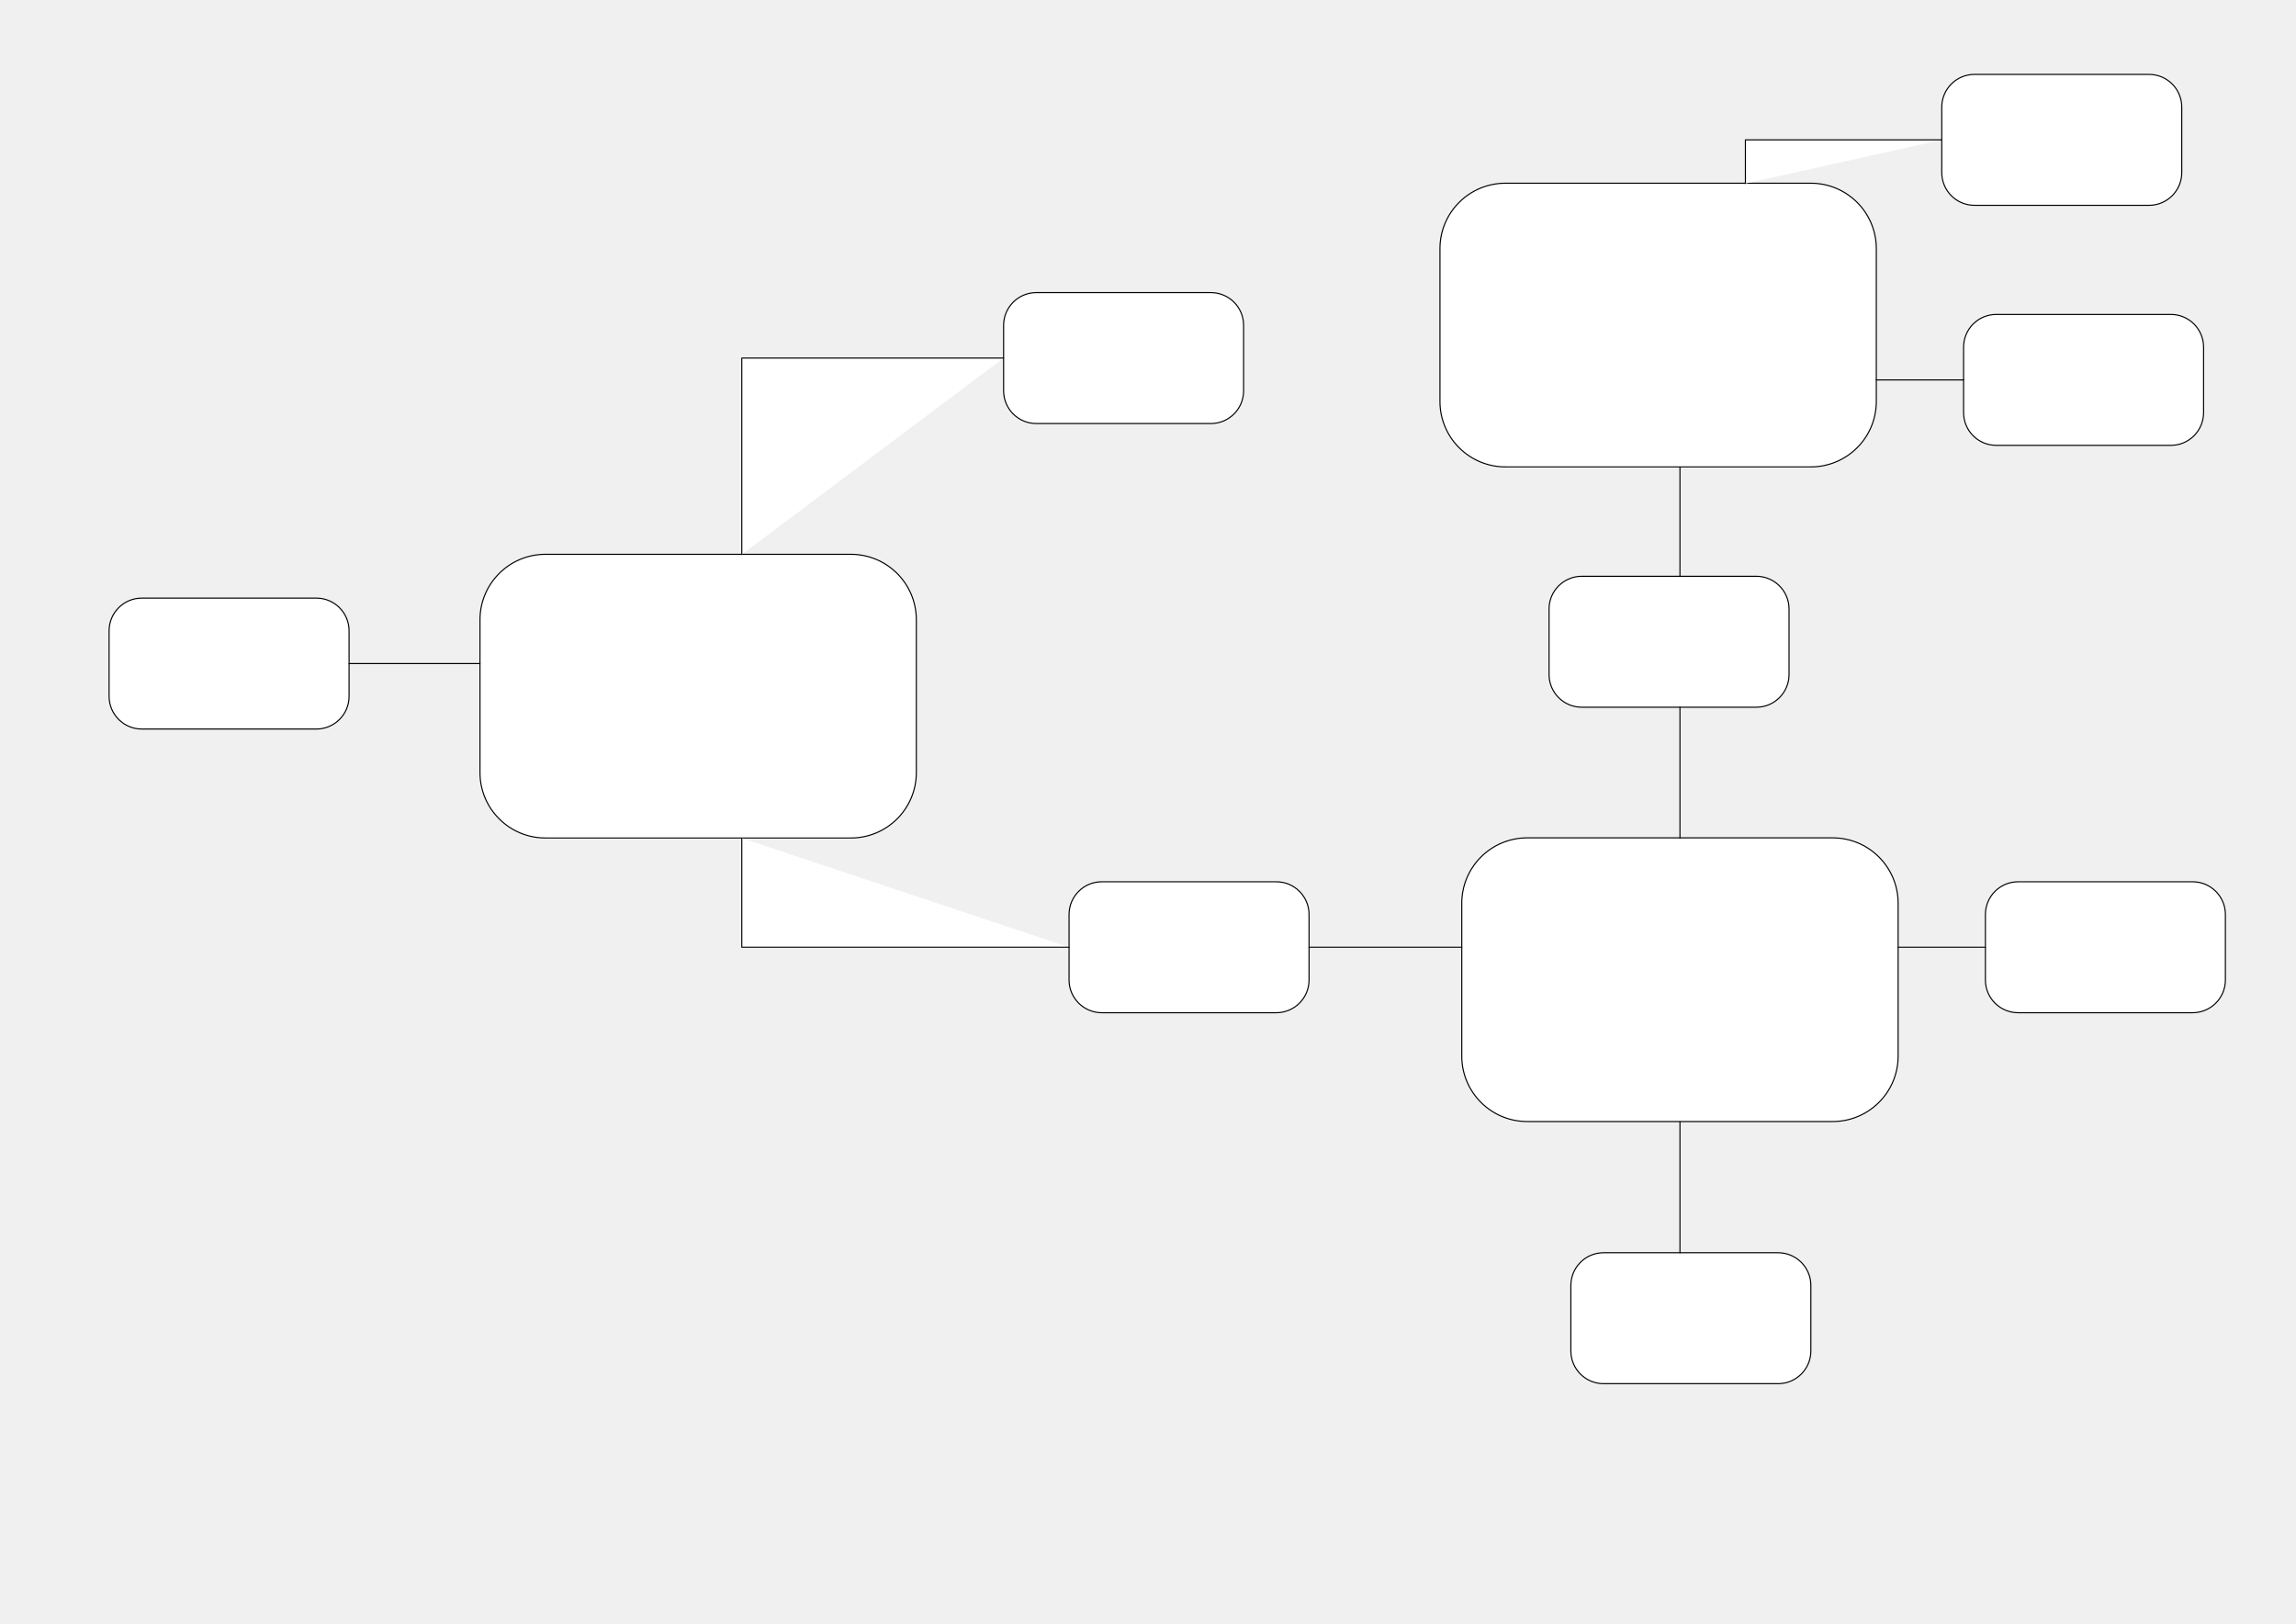
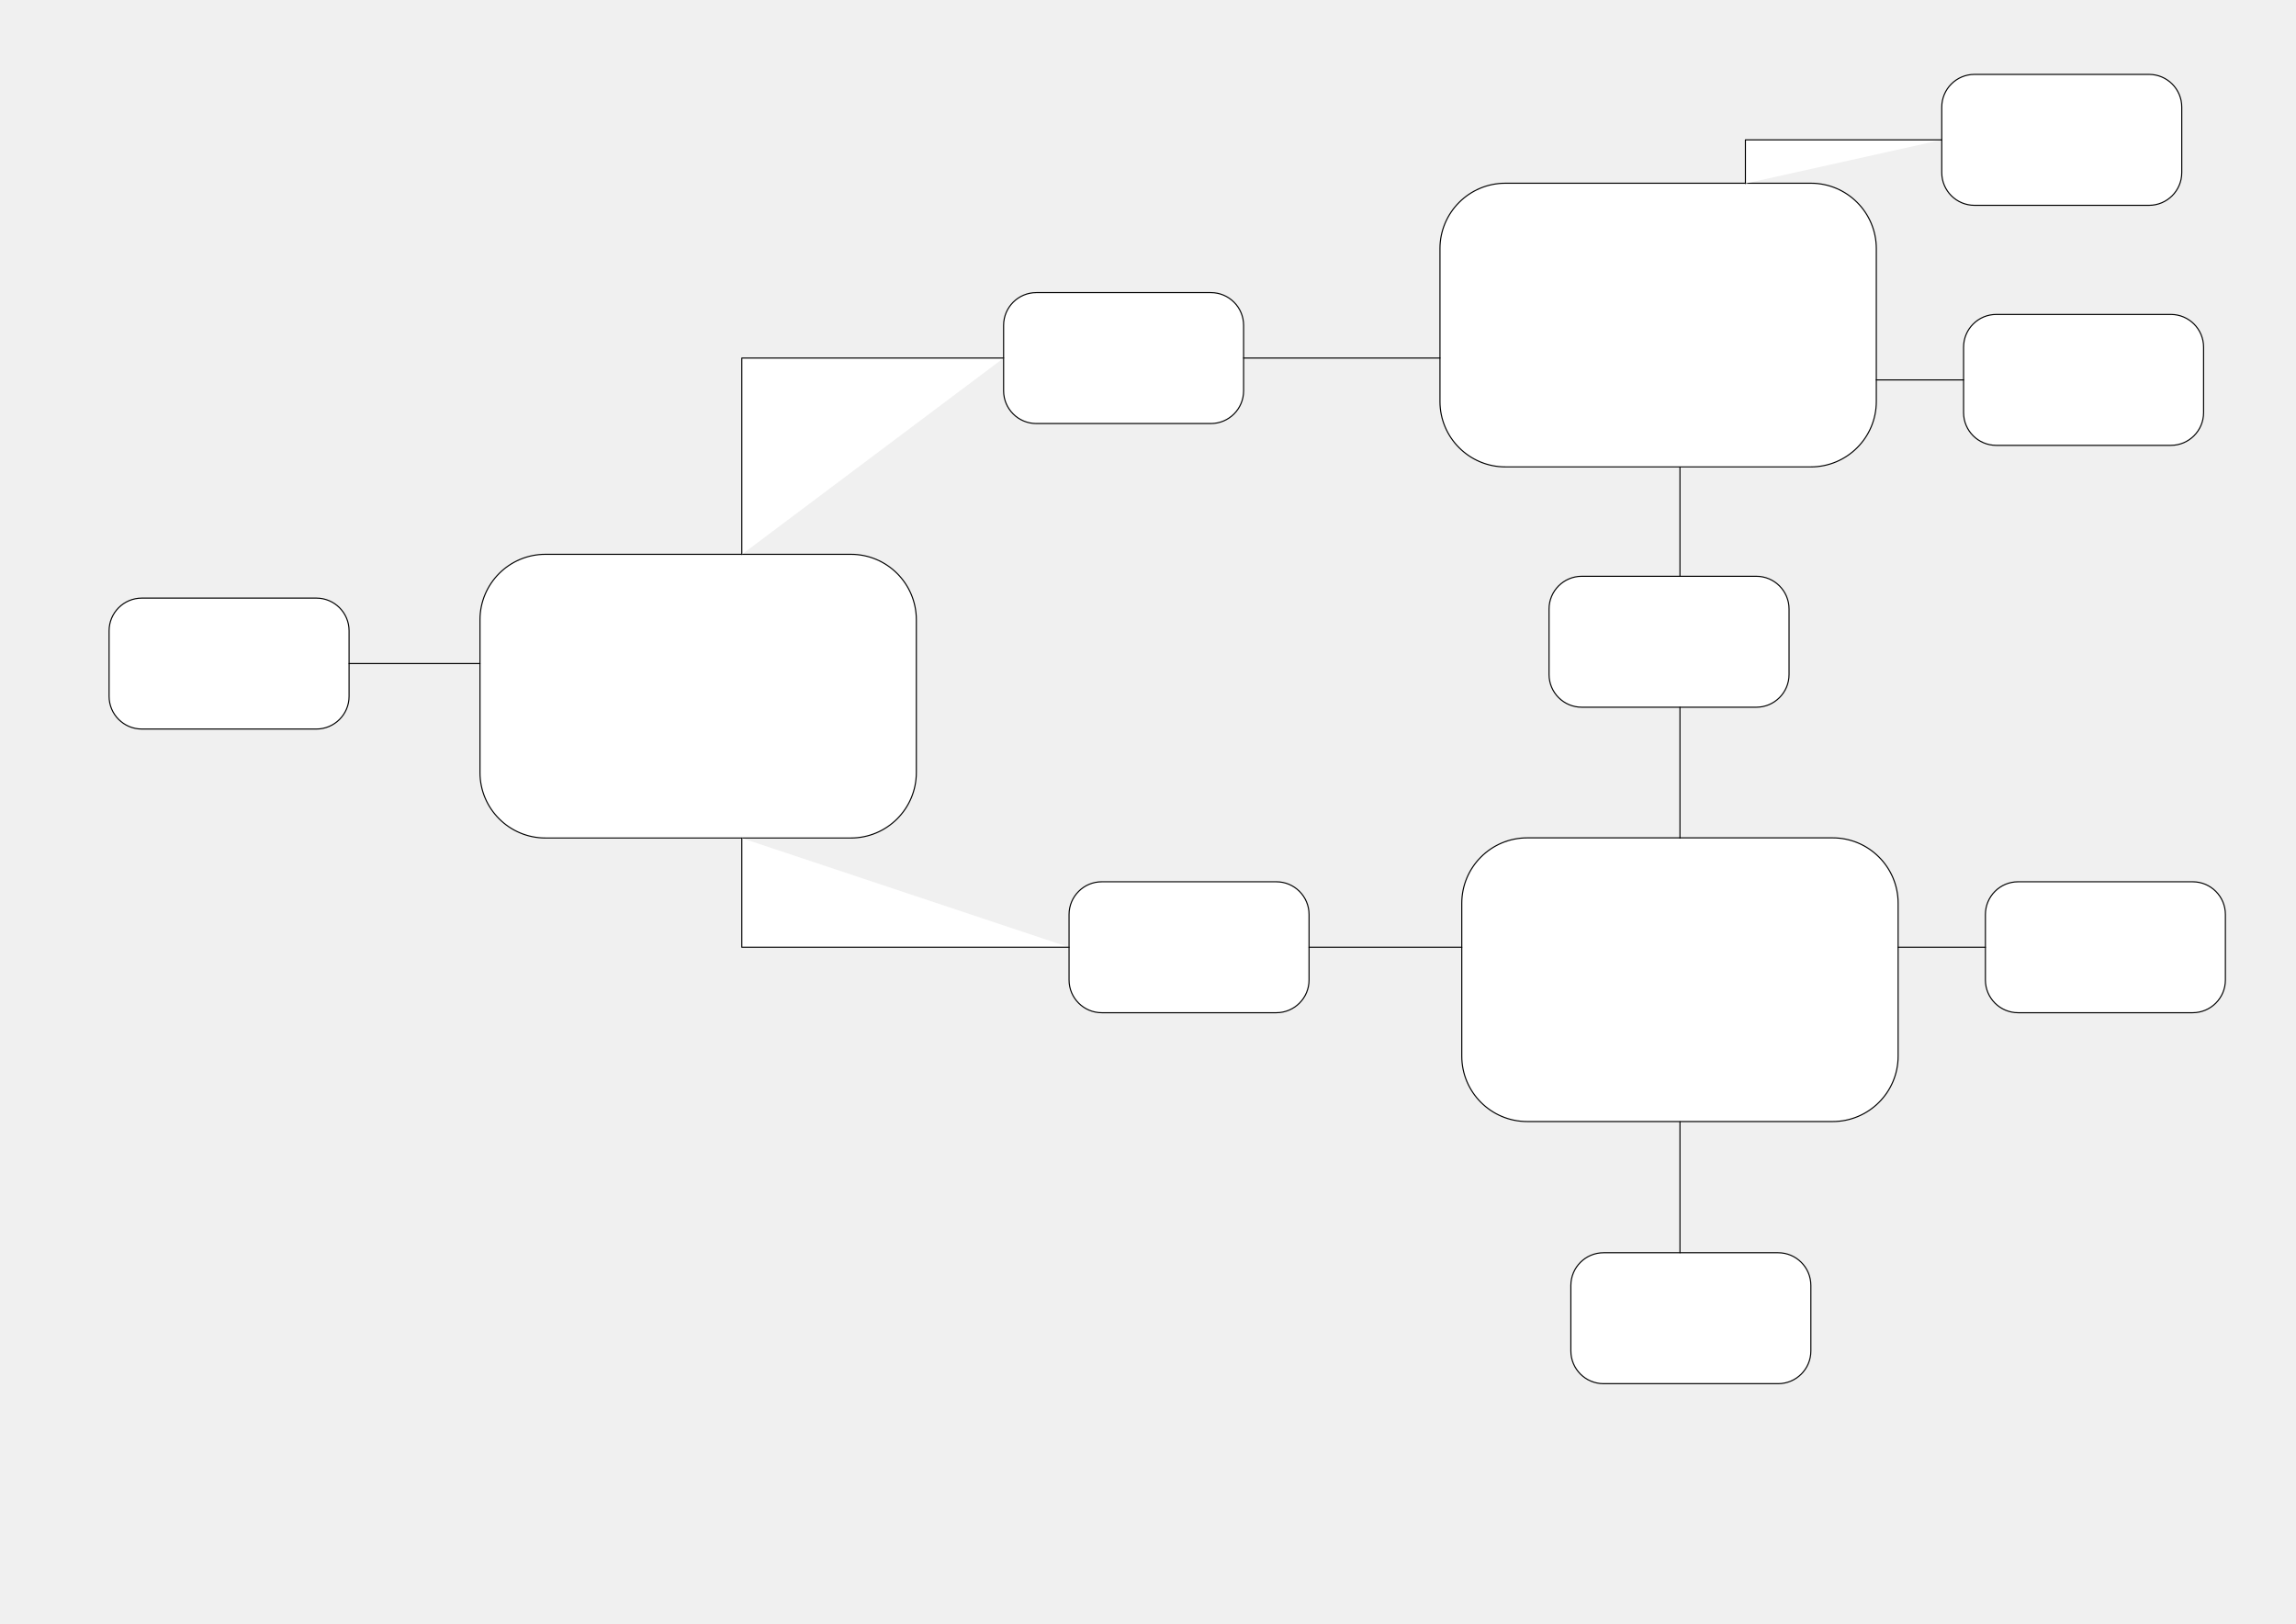
<svg xmlns="http://www.w3.org/2000/svg" width="1052.362" height="744.094" id="svg3086" version="1.1">
  <defs id="defs3088" />
  <g id="layer1" transform="translate(0,-308.2677)">
    <g transform="translate(270,239.8709)" id="g3145">
      <g id="g3152">
        <rect style="fill:#ffffff;fill-opacity:1;stroke:#000000;stroke-width:0.5;stroke-linecap:round;stroke-linejoin:round;stroke-miterlimit:4;stroke-opacity:1;stroke-dasharray:none" id="rect3021" width="200" height="130" x="400" y="452.362" ry="30" />
        <flowRoot xml:space="preserve" id="flowRoot3031" style="font-size:24px;font-style:normal;font-weight:normal;text-align:center;line-height:125%;letter-spacing:0px;word-spacing:0px;text-anchor:middle;fill:#000000;fill-opacity:1;stroke:none;font-family:Sans">
          <flowRegion id="flowRegion3033">
            <rect id="rect3035" width="200" height="70" x="400" y="492.429" />
          </flowRegion>
          <flowPara id="flowPara3041">Obsługa interakcji z klientem</flowPara>
        </flowRoot>
      </g>
    </g>
    <g transform="translate(-180,109.9334)" id="g3128">
      <rect style="fill:#ffffff;fill-opacity:1;stroke:#000000;stroke-width:0.5;stroke-linecap:round;stroke-linejoin:round;stroke-miterlimit:4;stroke-opacity:1;stroke-dasharray:none" id="rect3130" width="200" height="130" x="400" y="452.362" ry="30" />
      <flowRoot xml:space="preserve" id="flowRoot3132" style="font-size:24px;font-style:normal;font-weight:normal;text-align:center;line-height:125%;letter-spacing:0px;word-spacing:0px;text-anchor:middle;fill:#000000;fill-opacity:1;stroke:none;font-family:Sans">
        <flowRegion id="flowRegion3134">
          <rect id="rect3136" width="200" height="90" x="400" y="472.362" />
        </flowRegion>
        <flowPara id="flowPara3138">Protokół komunikacji węzłów</flowPara>
      </flowRoot>
    </g>
    <g id="g3159" transform="translate(260,-60.12908)">
      <g id="g3171">
        <rect style="fill:#ffffff;fill-opacity:1;stroke:#000000;stroke-width:0.5;stroke-linecap:round;stroke-linejoin:round;stroke-miterlimit:4;stroke-opacity:1;stroke-dasharray:none" id="rect3161" width="200" height="130" x="400" y="452.362" ry="30" />
        <flowRoot xml:space="preserve" id="flowRoot3163" style="font-size:24px;font-style:normal;font-weight:normal;text-align:center;line-height:125%;letter-spacing:0px;word-spacing:0px;text-anchor:middle;fill:#000000;fill-opacity:1;stroke:none;font-family:Sans">
          <flowRegion id="flowRegion3165">
            <rect id="rect3167" width="200" height="60" x="400" y="502.429" />
          </flowRegion>
          <flowPara id="flowPara3169">Model danych</flowPara>
        </flowRoot>
      </g>
    </g>
    <g id="g3286" transform="translate(215.5312,-8.954132)">
      <rect ry="15" y="451.316" x="244.469" height="60" width="110" id="rect3215" style="fill:#ffffff;fill-opacity:1;stroke:#000000;stroke-width:0.5;stroke-linecap:round;stroke-linejoin:round;stroke-miterlimit:4;stroke-opacity:1;stroke-dasharray:none" />
      <flowRoot style="font-size:11px;font-style:normal;font-weight:normal;text-align:center;line-height:125%;letter-spacing:0px;word-spacing:0px;text-anchor:middle;fill:#000000;fill-opacity:1;stroke:none;font-family:Sans" id="flowRoot3217" xml:space="preserve" transform="translate(4.46875,-1.045874)">
        <flowRegion id="flowRegion3219">
          <rect style="font-size:11px" y="472.362" x="240" height="30" width="110" id="rect3221" />
        </flowRegion>
        <flowPara id="flowPara3227">Synchronizacja</flowPara>
        <flowPara id="flowPara3284">danych</flowPara>
      </flowRoot>
    </g>
    <g id="g3231-1" transform="translate(-164.4688,151.0459)">
      <g id="g3605" transform="translate(-20,-20)">
        <rect ry="15" y="451.316" x="234.469" height="60" width="110" id="rect3215-7" style="fill:#ffffff;fill-opacity:1;stroke:#000000;stroke-width:0.5;stroke-linecap:round;stroke-linejoin:round;stroke-miterlimit:4;stroke-opacity:1;stroke-dasharray:none" />
        <flowRoot transform="translate(-5.53125,-1.04587)" style="font-size:11px;font-style:normal;font-weight:normal;text-align:center;line-height:125%;letter-spacing:0px;word-spacing:0px;text-anchor:middle;fill:#000000;fill-opacity:1;stroke:none;font-family:Sans" id="flowRoot3217-4" xml:space="preserve">
          <flowRegion id="flowRegion3219-0">
            <rect style="font-size:11px" y="472.362" x="240" height="30" width="110" id="rect3221-9" />
          </flowRegion>
          <flowPara id="flowPara3227-4">Obsługa awarii</flowPara>
        </flowRoot>
      </g>
    </g>
    <g transform="translate(800.5312,190.25)" id="g3231">
      <g transform="translate(-25.53125,-21.04587)" id="g3231-5">
        <g id="g3428" transform="translate(-105,90.79587)">
          <rect style="fill:#ffffff;fill-opacity:1;stroke:#000000;stroke-width:0.5;stroke-linecap:round;stroke-linejoin:round;stroke-miterlimit:4;stroke-opacity:1;stroke-dasharray:none" id="rect3215-1" width="110" height="60" x="240" y="452.362" ry="15" />
          <flowRoot xml:space="preserve" id="flowRoot3217-7" style="font-size:11px;font-style:normal;font-weight:normal;text-align:center;line-height:125%;letter-spacing:0px;word-spacing:0px;text-anchor:middle;fill:#000000;fill-opacity:1;stroke:none;font-family:Sans">
            <flowRegion id="flowRegion3219-1">
              <rect id="rect3221-1" width="110" height="30" x="240" y="472.362" style="font-size:11px" />
            </flowRegion>
            <flowPara id="flowPara3227-5">Interpretacja zapytań</flowPara>
          </flowRoot>
        </g>
      </g>
    </g>
    <g id="g3466" transform="translate(480,430)">
      <rect ry="15" y="452.362" x="240" height="60" width="110" id="rect3441" style="fill:#ffffff;fill-opacity:1;stroke:#000000;stroke-width:0.5;stroke-linecap:round;stroke-linejoin:round;stroke-miterlimit:4;stroke-opacity:1;stroke-dasharray:none" />
      <flowRoot style="font-size:11px;font-style:normal;font-weight:normal;text-align:center;line-height:125%;letter-spacing:0px;word-spacing:0px;text-anchor:middle;fill:#000000;fill-opacity:1;stroke:none;font-family:Sans" id="flowRoot3443" xml:space="preserve">
        <flowRegion id="flowRegion3445">
          <rect style="font-size:11px" y="472.362" x="240" height="30" width="110" id="rect3447" />
        </flowRegion>
        <flowPara id="flowPara3449">Priorytetowanie</flowPara>
        <flowPara id="flowPara3464">zadań</flowPara>
      </flowRoot>
    </g>
    <g transform="translate(80,240)" id="g3496">
      <rect style="fill:#ffffff;fill-opacity:1;stroke:#000000;stroke-width:0.5;stroke-linecap:round;stroke-linejoin:round;stroke-miterlimit:4;stroke-opacity:1;stroke-dasharray:none" id="rect3476" width="110" height="60" x="410" y="472.362" ry="15" />
      <flowRoot xml:space="preserve" id="flowRoot3478" style="font-size:11px;font-style:normal;font-weight:normal;text-align:center;line-height:125%;letter-spacing:0px;word-spacing:0px;text-anchor:middle;fill:#000000;fill-opacity:1;stroke:none;font-family:Sans" transform="translate(170,20)">
        <flowRegion id="flowRegion3480">
          <rect id="rect3482" width="110" height="30" x="240" y="472.362" style="font-size:11px" />
        </flowRegion>
        <flowPara id="flowPara3486">Przydział zadań</flowPara>
      </flowRoot>
    </g>
    <g id="g3540" transform="translate(0,-10)">
      <g id="g3566" transform="translate(-15,-20.79587)">
        <rect ry="15" y="373.158" x="905" height="60" width="110" id="rect3518" style="fill:#ffffff;fill-opacity:1;stroke:#000000;stroke-width:0.5;stroke-linecap:round;stroke-linejoin:round;stroke-miterlimit:4;stroke-opacity:1;stroke-dasharray:none" />
        <flowRoot style="font-size:11px;font-style:normal;font-weight:normal;text-align:center;line-height:125%;letter-spacing:0px;word-spacing:0px;text-anchor:middle;fill:#000000;fill-opacity:1;stroke:none;font-family:Sans" id="flowRoot3520" xml:space="preserve" transform="translate(665,-79.20413)">
          <flowRegion id="flowRegion3522">
            <rect style="font-size:11px" y="472.362" x="240" height="30" width="110" id="rect3524" />
          </flowRegion>
          <flowPara id="flowPara3528">Zarządzanie</flowPara>
          <flowPara id="flowPara3562">strukturą tabel</flowPara>
        </flowRoot>
      </g>
    </g>
    <g id="g3576" transform="translate(-5,79.20413)">
      <rect ry="15" y="373.158" x="905" height="60" width="110" id="rect3550" style="fill:#ffffff;fill-opacity:1;stroke:#000000;stroke-width:0.5;stroke-linecap:round;stroke-linejoin:round;stroke-miterlimit:4;stroke-opacity:1;stroke-dasharray:none" />
      <flowRoot style="font-size:11px;font-style:normal;font-weight:normal;text-align:center;line-height:125%;letter-spacing:0px;word-spacing:0px;text-anchor:middle;fill:#000000;fill-opacity:1;stroke:none;font-family:Sans" id="flowRoot3552" xml:space="preserve" transform="translate(665,-79.20413)">
        <flowRegion id="flowRegion3554">
          <rect style="font-size:11px" y="472.362" x="240" height="30" width="110" id="rect3556" />
        </flowRegion>
        <flowPara id="flowPara3560">Indeksowanie</flowPara>
      </flowRoot>
    </g>
    <g id="g3597" transform="translate(-195,199.2041)">
      <g id="g3651">
        <rect ry="15" y="373.158" x="905" height="60" width="110" id="rect3585" style="fill:#ffffff;fill-opacity:1;stroke:#000000;stroke-width:0.5;stroke-linecap:round;stroke-linejoin:round;stroke-miterlimit:4;stroke-opacity:1;stroke-dasharray:none" />
        <flowRoot style="font-size:11px;font-style:normal;font-weight:normal;text-align:center;line-height:125%;letter-spacing:0px;word-spacing:0px;text-anchor:middle;fill:#000000;fill-opacity:1;stroke:none;font-family:Sans" id="flowRoot3587" xml:space="preserve" transform="translate(665,-79.20413)">
          <flowRegion id="flowRegion3589">
            <rect style="font-size:11px" y="472.362" x="240" height="30" width="110" id="rect3591" />
          </flowRegion>
          <flowPara id="flowPara3595">Obsługa</flowPara>
          <flowPara id="flowPara3637">zapytań</flowPara>
        </flowRoot>
      </g>
    </g>
    <path style="fill:#ffffff;fill-opacity:1;stroke:#000000;stroke-width:0.5;stroke-linecap:round;stroke-linejoin:round;stroke-miterlimit:4;stroke-opacity:1;stroke-dasharray:none" d="m 160,304.094 60,0" id="path3659" transform="translate(0,308.2677)" />
    <path style="fill:#ffffff;fill-opacity:1;stroke:#000000;stroke-width:0.5;stroke-linecap:round;stroke-linejoin:round;stroke-miterlimit:4;stroke-opacity:1;stroke-dasharray:none" d="m 340,254.094 0,-90 120,0 0,0" id="path3667" transform="translate(0,308.2677)" />
    <path style="fill:#ffffff;fill-opacity:1;stroke:#000000;stroke-width:0.5;stroke-linecap:round;stroke-linejoin:round;stroke-miterlimit:4;stroke-opacity:1;stroke-dasharray:none" d="m 340,384.094 0,50 150,0" id="path3669" transform="translate(0,308.2677)" />
    <path style="fill:#ffffff;fill-opacity:1;stroke:#000000;stroke-width:0.5;stroke-linecap:round;stroke-linejoin:round;stroke-miterlimit:4;stroke-opacity:1;stroke-dasharray:none" d="m 600,434.094 70,0" id="path3671" transform="translate(0,308.2677)" />
    <path style="fill:#ffffff;fill-opacity:1;stroke:#000000;stroke-width:0.5;stroke-linecap:round;stroke-linejoin:round;stroke-miterlimit:4;stroke-opacity:1;stroke-dasharray:none" d="m 770,384.094 0,-60" id="path3673" transform="translate(0,308.2677)" />
    <path style="fill:#ffffff;fill-opacity:1;stroke:#000000;stroke-width:0.5;stroke-linecap:round;stroke-linejoin:round;stroke-miterlimit:4;stroke-opacity:1;stroke-dasharray:none" d="m 770,264.094 0,-50" id="path3675" transform="translate(0,308.2677)" />
    <path style="fill:#ffffff;fill-opacity:1;stroke:#000000;stroke-width:0.5;stroke-linecap:round;stroke-linejoin:round;stroke-miterlimit:4;stroke-opacity:1;stroke-dasharray:none" d="m 890,64.094 -90,0 0,20" id="path3677" transform="translate(0,308.2677)" />
    <path style="fill:#ffffff;fill-opacity:1;stroke:#000000;stroke-width:0.5;stroke-linecap:round;stroke-linejoin:round;stroke-miterlimit:4;stroke-opacity:1;stroke-dasharray:none" d="m 900,174.094 -40,0" id="path3679" transform="translate(0,308.2677)" />
    <path style="fill:#ffffff;fill-opacity:1;stroke:#000000;stroke-width:0.5;stroke-linecap:round;stroke-linejoin:round;stroke-miterlimit:4;stroke-opacity:1;stroke-dasharray:none" d="m 910,434.094 -40,0" id="path3681" transform="translate(0,308.2677)" />
    <path style="fill:#ffffff;fill-opacity:1;stroke:#000000;stroke-width:0.5;stroke-linecap:round;stroke-linejoin:round;stroke-miterlimit:4;stroke-opacity:1;stroke-dasharray:none" d="m 770,574.094 0,-60" id="path3683" transform="translate(0,308.2677)" />
+     <path style="fill:#ffffff;fill-opacity:1;stroke:#000000;stroke-width:0.5;stroke-linecap:round;stroke-linejoin:round;stroke-miterlimit:4;stroke-opacity:1;stroke-dasharray:none" d="m 570,164.094 90,0" id="path3685" transform="translate(0,308.2677)" />
  </g>
</svg>
